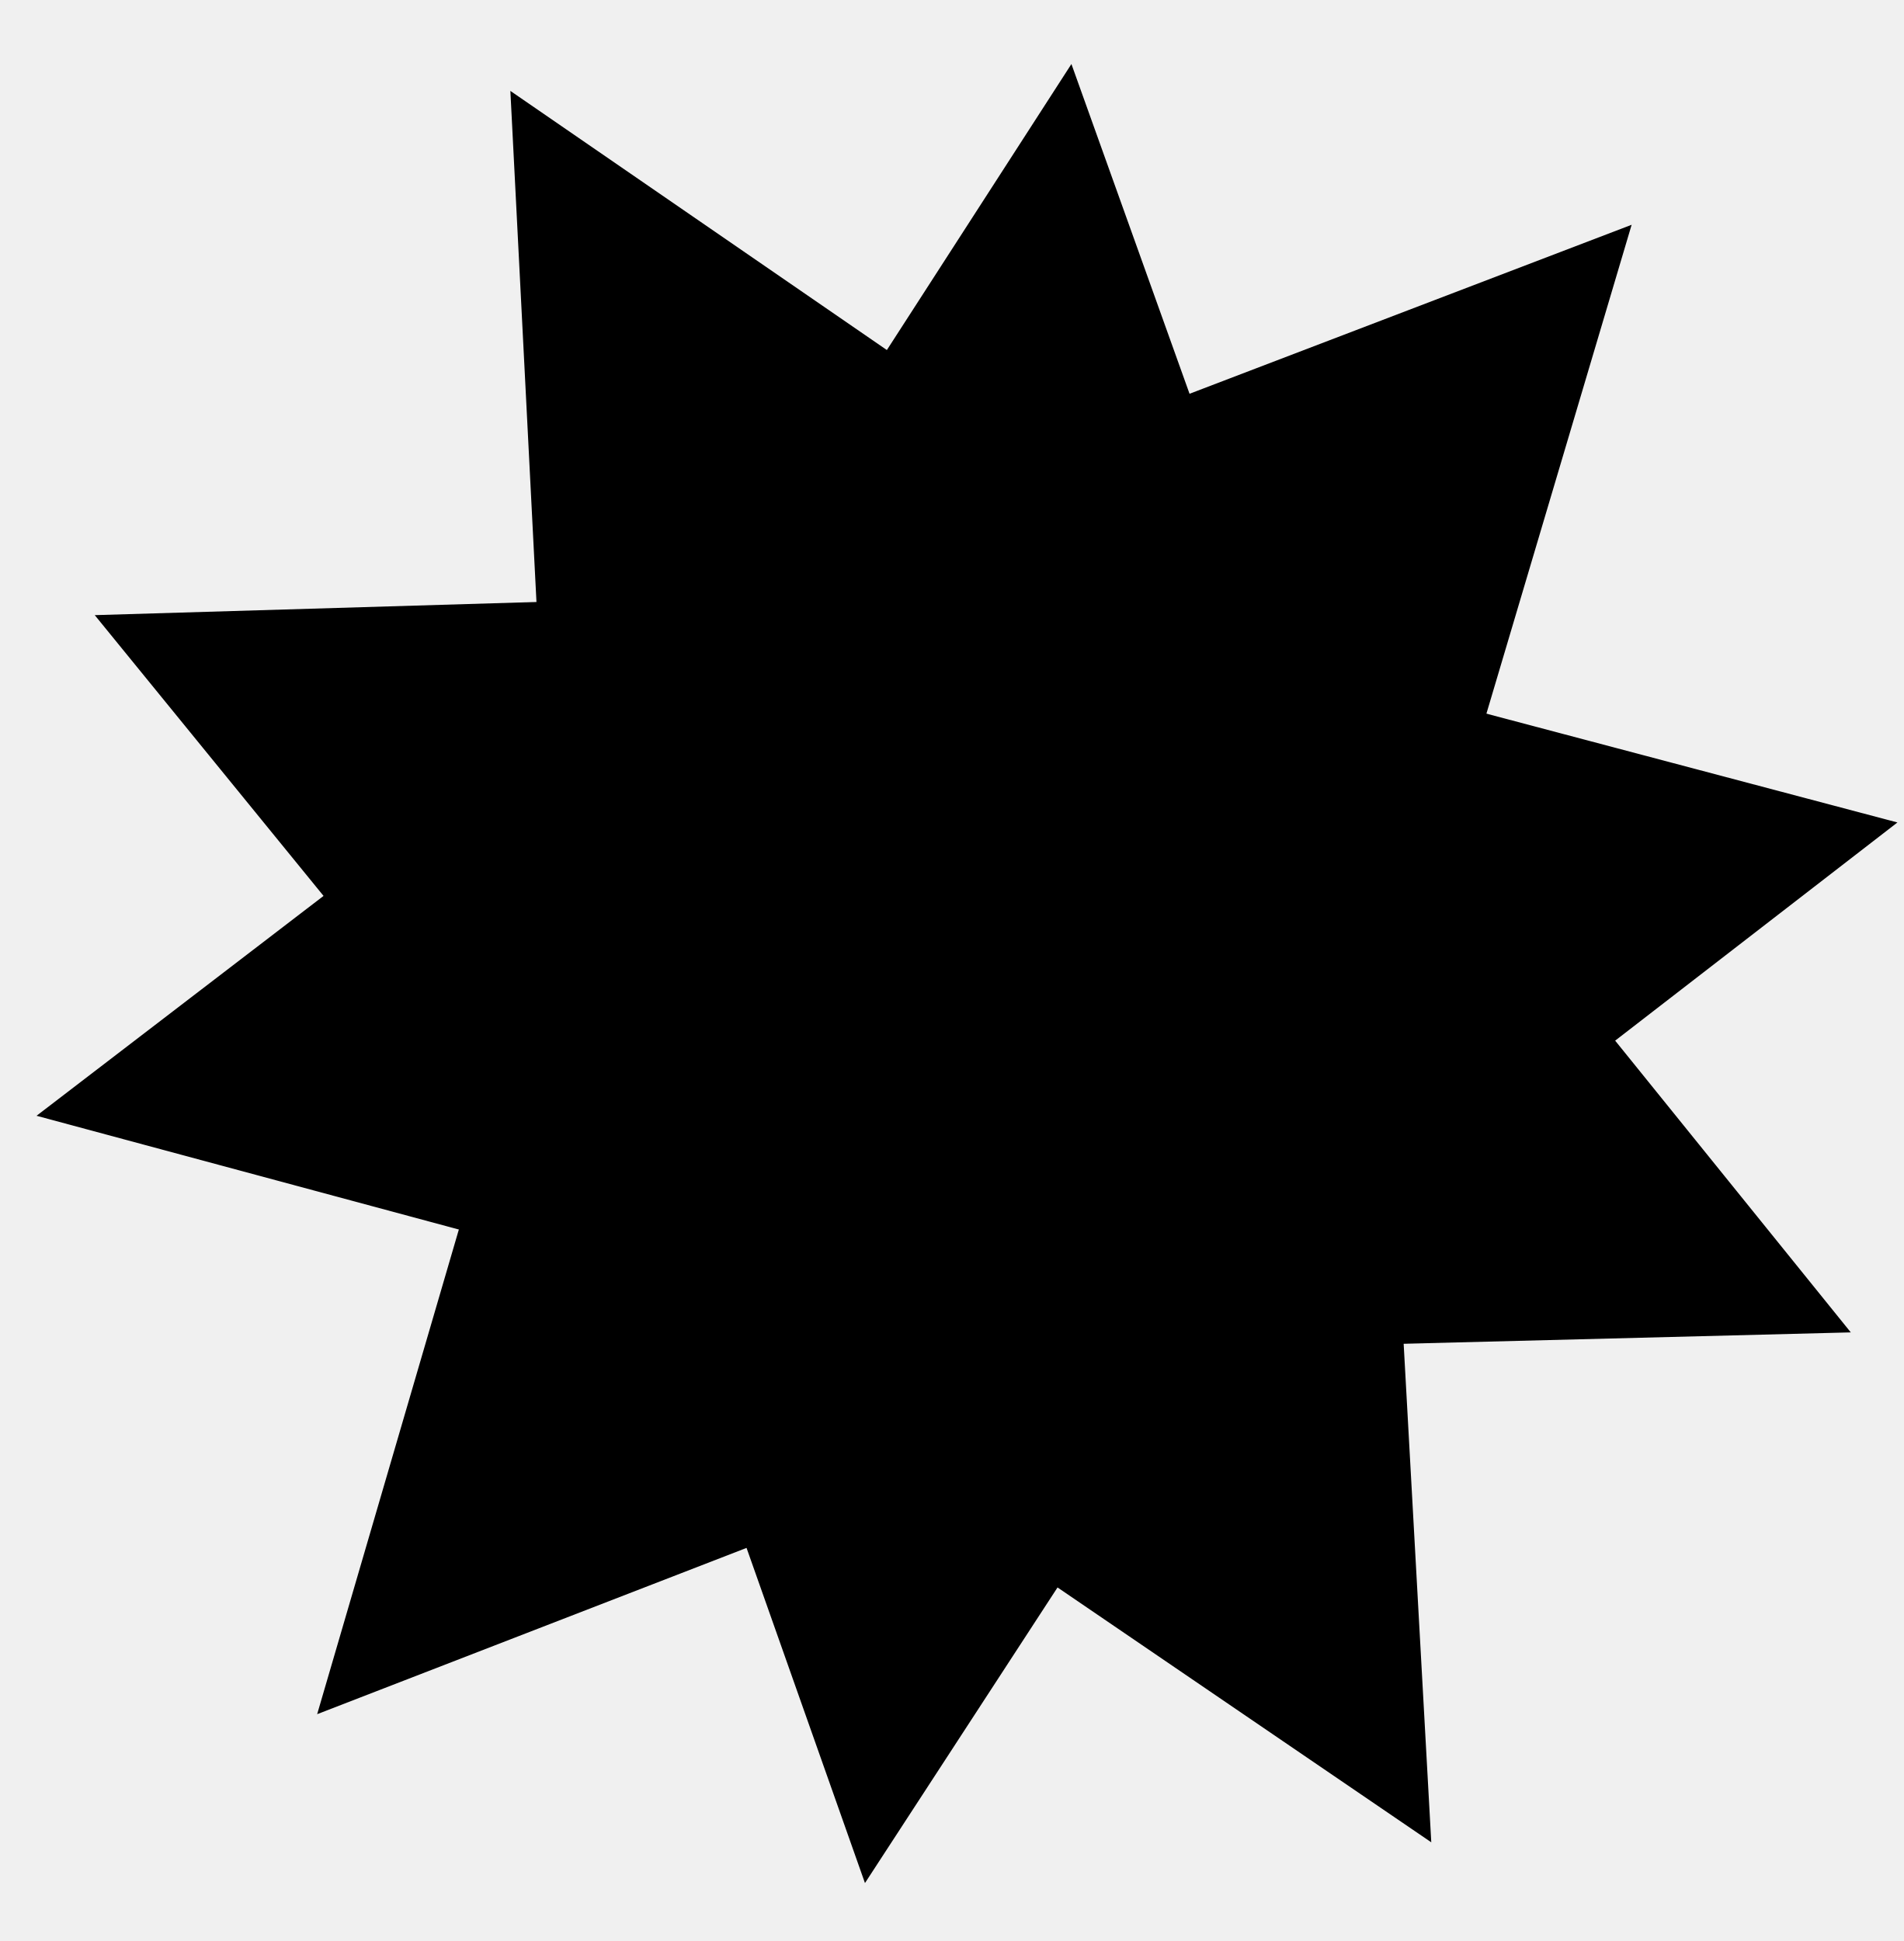
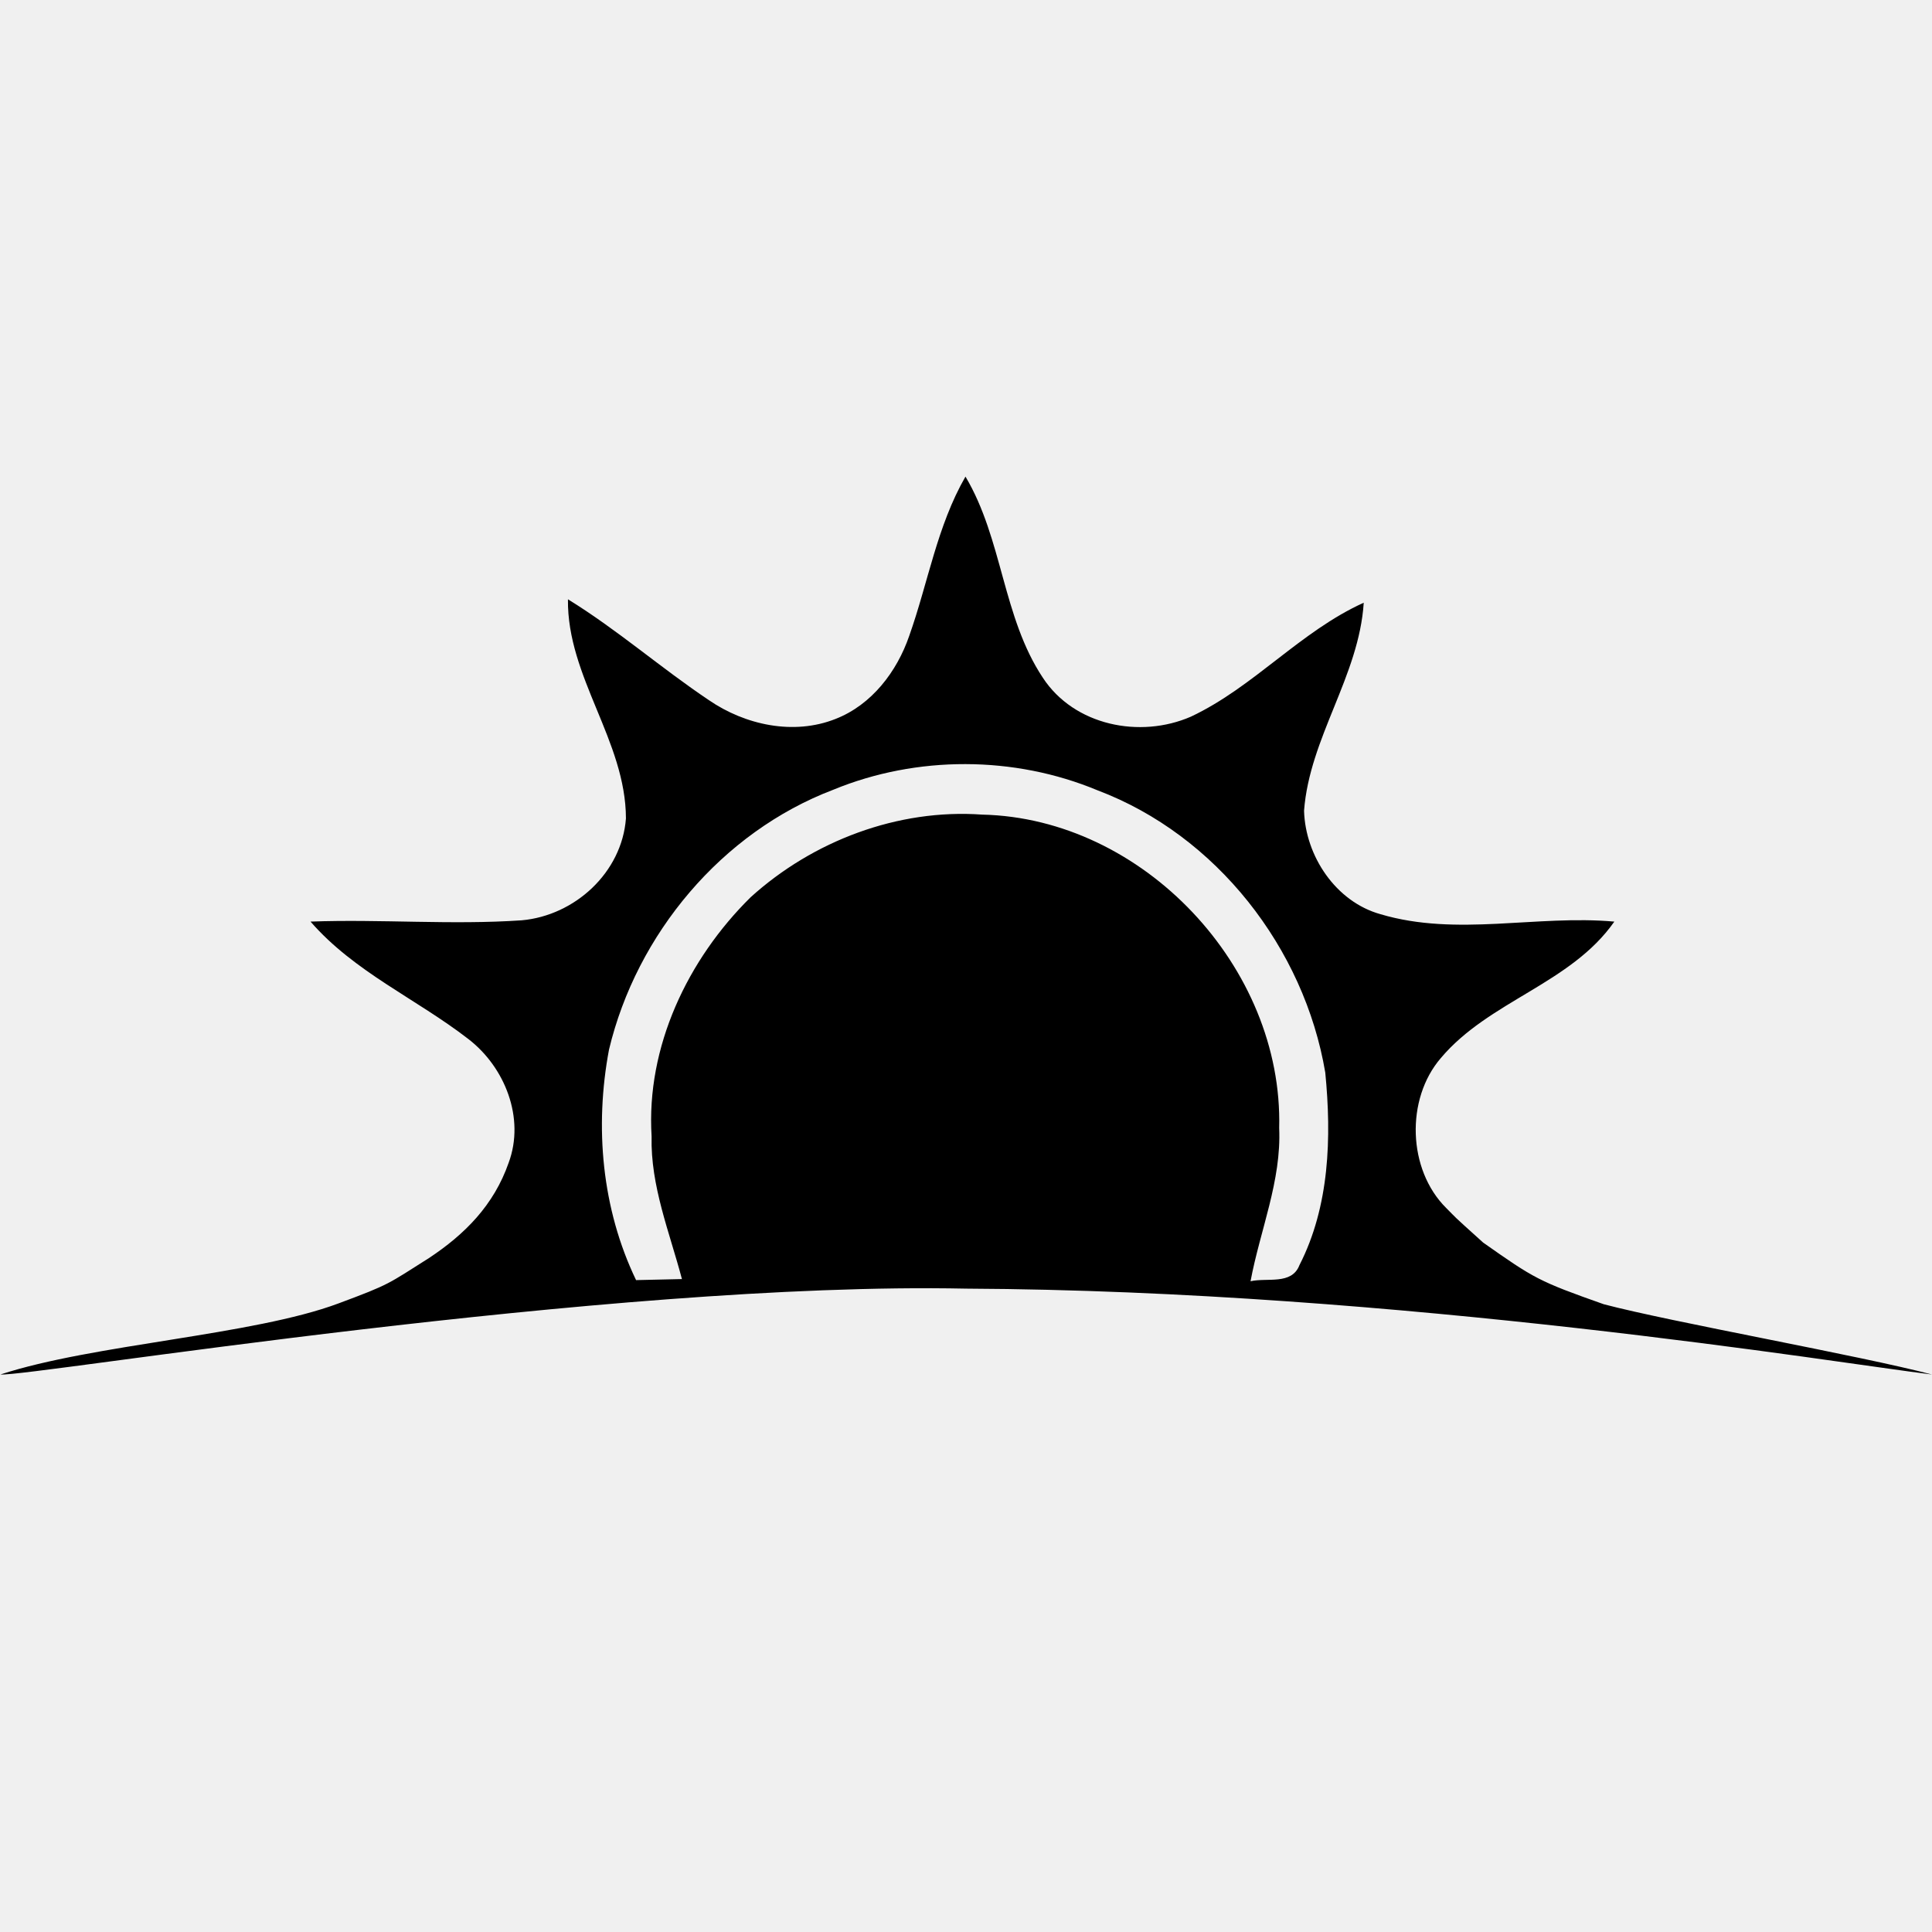
- <svg xmlns="http://www.w3.org/2000/svg" xml:space="preserve" width="1372px" height="1399px" version="1.1" style="shape-rendering:geometricPrecision; text-rendering:geometricPrecision; image-rendering:optimizeQuality; fill-rule:evenodd; clip-rule:evenodd" viewBox="0 0 2679 2732" id="svg3367">
-   <defs id="defs3369">
-     <style type="text/css" id="style3371">
-     .fil0 {fill:#2B2A29}
-    </style>
-   </defs>
-   <g id="Layer_x0020_1" transform="translate(23.15254,-11.57627)">
-     <g id="_415214800848" transform="translate(-34.72881,1.2021264e-6)" style="fill:none">
-       <path class="fil0" d="M 2114,472 174,2094 c 1,3 3,5 4,8 -15,7 -30,15 -43,25 -72,50 -120,133 -120,228 0,153 124,277 277,277 85,0 160,-38 211,-97 l 0,0 c 12,-14 22,-29 31,-44 1,1 3,2 4,3 L 2202,555 2679,0 2114,472 Z" id="path3376" style="fill:none" />
-       <path class="fil0" d="M 2392,805 749,2615 c 162,75 343,117 534,117 708,0 1282,-575 1282,-1283 0,-235 -63,-454 -173,-644 z" id="path3378" style="fill:none" />
-       <path class="fil0" d="M 78,1890 1924,338 C 1735,229 1516,167 1283,167 574,167 0,741 0,1449 c 0,155 27,304 78,441 z" id="path3380" style="fill:none" />
-     </g>
-     <path style="fill:none;fill-opacity:1" id="path3386" ry="428.322" rx="601.966" cy="787.186" cx="833.355" />
-     <path style="fill:#000000;fill-opacity:1" id="path3400" d="m 2581.372,1886.932 -897.426,22.846 -489.944,752.23 L 894.954,1815.565 28.141,1582.053 740.744,1036.076 694.968,139.528 1434.429,648.538 2272.952,327.954 2017.36,1188.516 Z" />
-     <path style="fill:#000000;fill-opacity:1" id="path3402" d="M 1990.982,2604.661 1254.428,2102.335 423.06,2424.314 673.193,1568.582 110.066,877.401 1001.211,850.856 1484.547,101.704 l 300.624,839.326 861.845,228.18 -705.348,545.277 z" />
-   </g>
+ <svg xmlns="http://www.w3.org/2000/svg" version="1.1" id="Layer_1" x="0px" y="0px" width="256.5px" height="256.5px" viewBox="0 -31.25 256.5 256.5" enable-background="new 0 -31.25 256.5 256.5" xml:space="preserve">
+   <path fill="#FFFFFF" d="M158.029,132.15" />
+   <path d="M212.923,141.906c-8.636-3.053-9.192-3.382-16.014-8.187c-4.461-4.019-3.396-3.084-4.903-4.588  c-5.128-5.084-5.412-14.468-0.706-19.92c6.411-7.602,17.249-9.846,23.025-18.104c-10.353-0.929-20.898,2.029-31.036-0.981  c-5.947-1.653-9.985-7.73-10.158-13.743c0.734-9.705,7.298-17.866,7.924-27.614c-8.439,3.821-14.595,11.195-22.939,15.124  c-6.757,2.947-15.501,1.199-19.668-5.171c-5.354-8.053-5.323-18.384-10.268-26.696c-3.777,6.564-4.965,14.099-7.469,21.148  c-1.631,4.75-4.988,9.154-9.771,11.021c-5.559,2.212-12.002,0.82-16.829-2.494c-6.368-4.265-12.165-9.359-18.708-13.386  c-0.127,10.331,7.677,18.783,7.699,29.092c-0.54,7.189-6.79,12.9-13.84,13.527c-9.328,0.637-18.688-0.173-28.035,0.171  c5.808,6.693,14.066,10.255,20.951,15.588c4.858,3.737,7.546,10.495,5.356,16.421c-1.975,5.667-5.851,9.53-10.6,12.672  c-5.506,3.477-5.094,3.44-11.983,6.006c-11.362,4.249-32.591,5.405-44.897,9.442c4.037,0.291,80.629-12.383,128.224-11.4  c57.566,0.27,115.809,9.893,128.223,11.402C247.063,148.742,221.811,144.258,212.923,141.906z M172.514,136.726  c-1.025,2.657-4.296,1.62-6.488,2.128c1.264-6.778,4.114-13.321,3.803-20.348c0.539-21.333-18.041-41.13-39.437-41.605  c-11.183-0.799-22.474,3.487-30.732,10.968c-8.356,8.237-13.894,19.862-13.15,31.759c-0.16,6.554,2.376,12.695,4.027,18.936  c-2.029,0.053-4.059,0.097-6.089,0.139c-4.557-9.477-5.526-20.326-3.594-30.604c3.66-15.329,14.962-28.866,29.774-34.5  c11.086-4.566,24.019-4.534,35.083,0.076c15.782,5.958,27.452,20.953,30.237,37.47C176.789,119.734,176.529,128.89,172.514,136.726z  " />
</svg>
